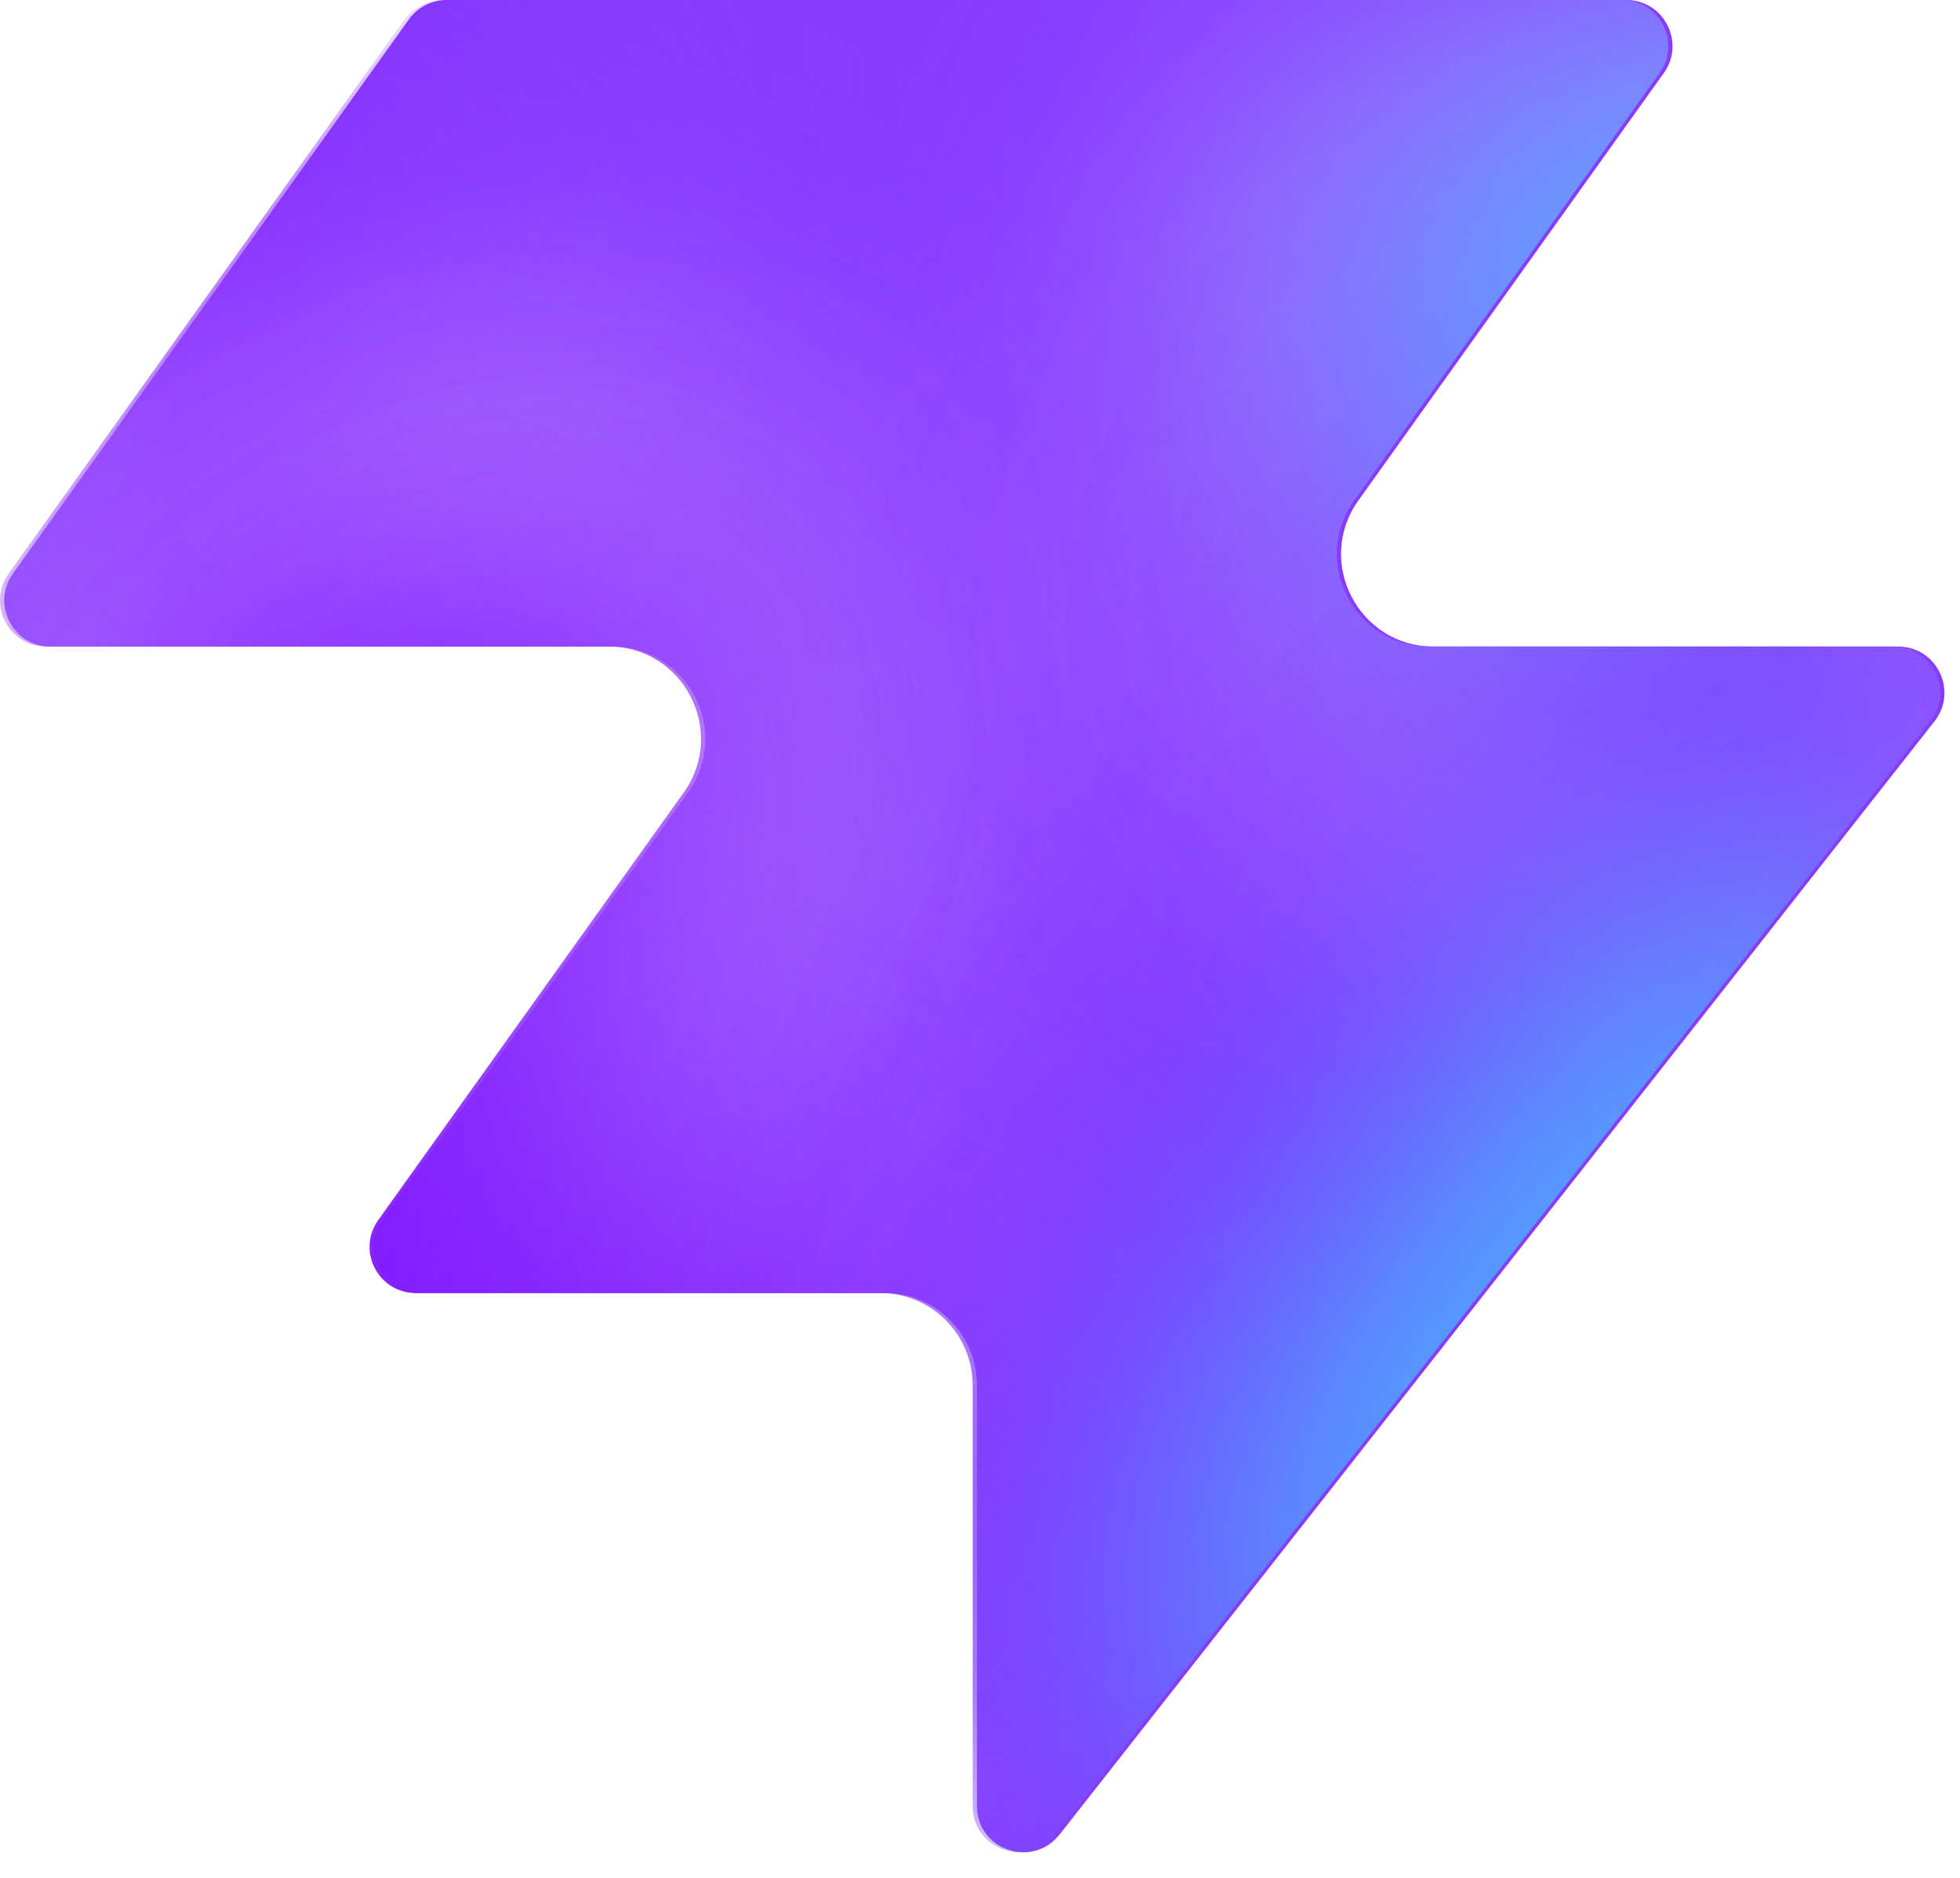
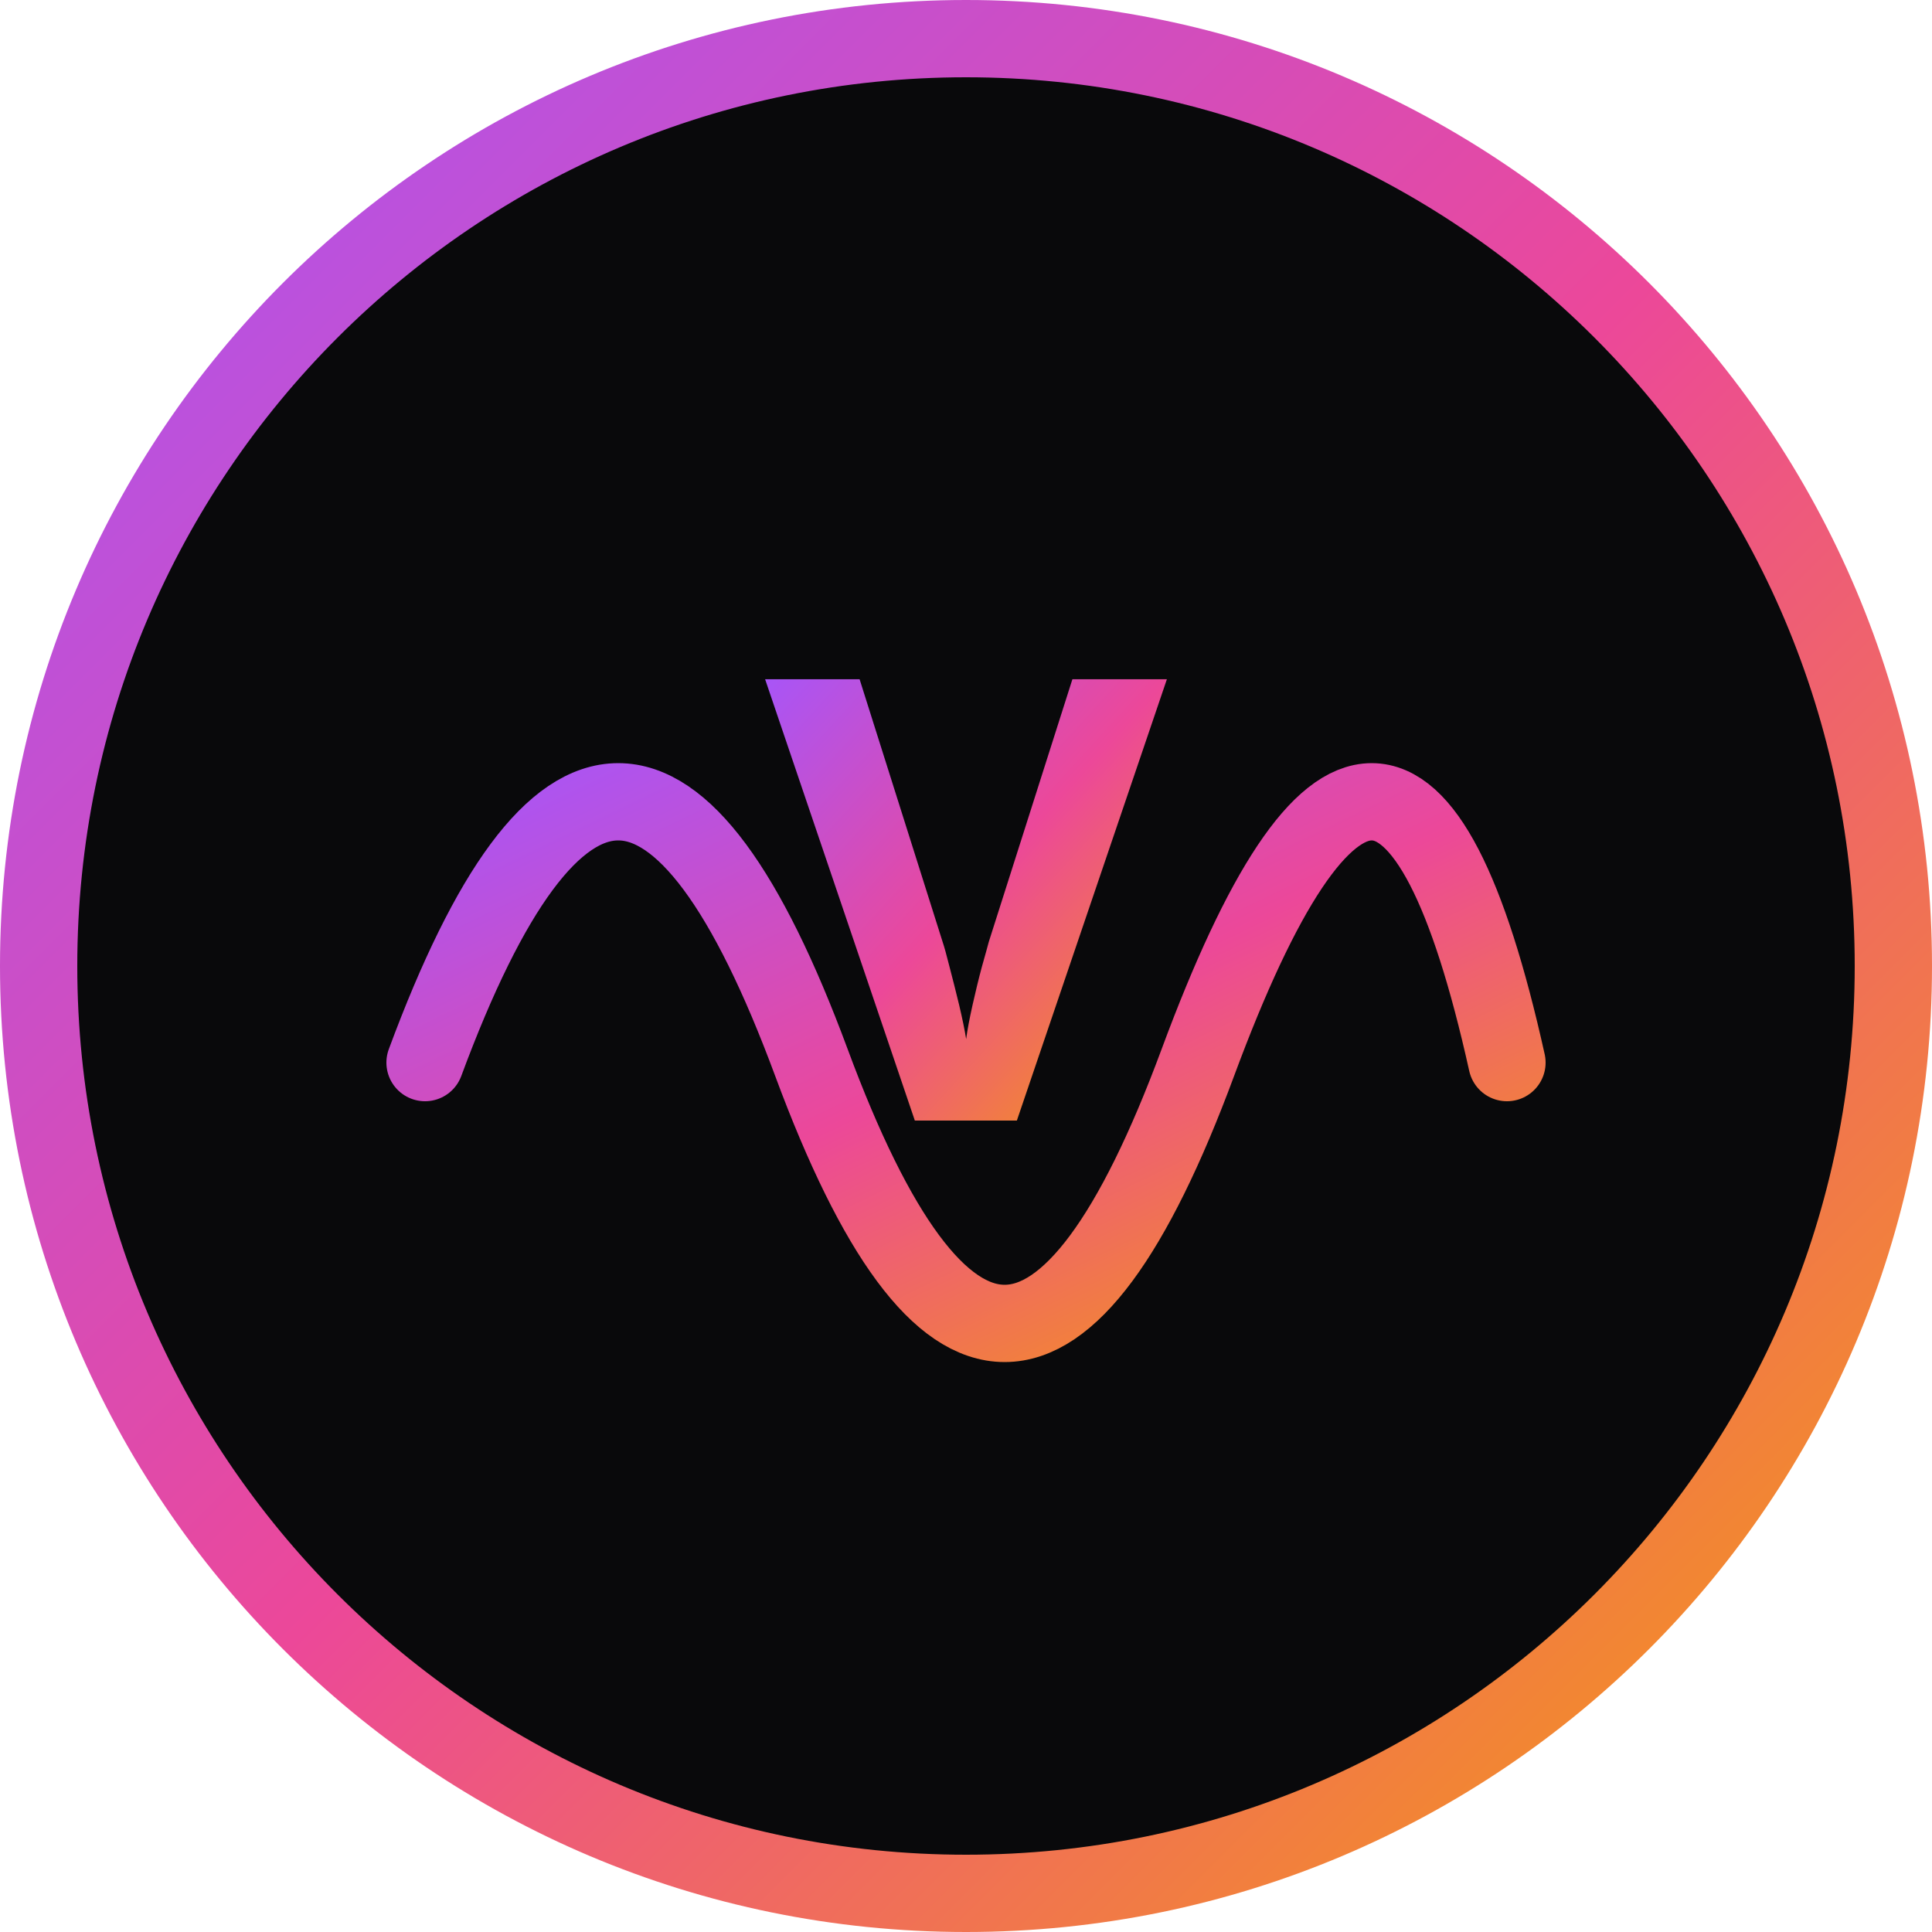
- <svg xmlns="http://www.w3.org/2000/svg" width="48" height="46" fill="none" viewBox="0 0 48 46">
-   <path fill="#863bff" d="M25.946 44.938c-.664.845-2.021.375-2.021-.698V33.937a2.26 2.26 0 0 0-2.262-2.262H10.287c-.92 0-1.456-1.04-.92-1.788l7.48-10.471c1.07-1.497 0-3.578-1.842-3.578H1.237c-.92 0-1.456-1.04-.92-1.788L10.013.474c.214-.297.556-.474.92-.474h28.894c.92 0 1.456 1.04.92 1.788l-7.48 10.471c-1.07 1.498 0 3.579 1.842 3.579h11.377c.943 0 1.473 1.088.89 1.83L25.947 44.94z" style="fill:#863bff;fill:color(display-p3 .525 .23 1);fill-opacity:1" />
-   <mask id="a" width="48" height="46" x="0" y="0" maskUnits="userSpaceOnUse" style="mask-type:alpha">
-     <path fill="#000" d="M25.842 44.938c-.664.844-2.021.375-2.021-.698V33.937a2.26 2.26 0 0 0-2.262-2.262H10.183c-.92 0-1.456-1.04-.92-1.788l7.48-10.471c1.07-1.498 0-3.579-1.842-3.579H1.133c-.92 0-1.456-1.04-.92-1.787L9.91.473c.214-.297.556-.474.92-.474h28.894c.92 0 1.456 1.04.92 1.788l-7.48 10.471c-1.07 1.498 0 3.578 1.842 3.578h11.377c.943 0 1.473 1.088.89 1.832L25.843 44.94z" style="fill:#000;fill-opacity:1" />
-   </mask>
-   <g mask="url(#a)">
-     <g filter="url(#b)">
-       <ellipse cx="5.508" cy="14.704" fill="#ede6ff" rx="5.508" ry="14.704" style="fill:#ede6ff;fill:color(display-p3 .927 .903 1);fill-opacity:1" transform="matrix(.00324 1 1 -.00324 -4.47 31.516)" />
-     </g>
-     <g filter="url(#c)">
-       <ellipse cx="10.399" cy="29.851" fill="#ede6ff" rx="10.399" ry="29.851" style="fill:#ede6ff;fill:color(display-p3 .927 .903 1);fill-opacity:1" transform="matrix(.00324 1 1 -.00324 -39.328 7.883)" />
-     </g>
-     <g filter="url(#d)">
-       <ellipse cx="5.508" cy="30.487" fill="#7e14ff" rx="5.508" ry="30.487" style="fill:#7e14ff;fill:color(display-p3 .492 .077 1);fill-opacity:1" transform="rotate(89.814 -25.913 -14.639)scale(1 -1)" />
-     </g>
-     <g filter="url(#e)">
-       <ellipse cx="5.508" cy="30.599" fill="#7e14ff" rx="5.508" ry="30.599" style="fill:#7e14ff;fill:color(display-p3 .492 .077 1);fill-opacity:1" transform="rotate(89.814 -32.644 -3.334)scale(1 -1)" />
-     </g>
-     <g filter="url(#f)">
-       <ellipse cx="5.508" cy="30.599" fill="#7e14ff" rx="5.508" ry="30.599" style="fill:#7e14ff;fill:color(display-p3 .492 .077 1);fill-opacity:1" transform="matrix(.00324 1 1 -.00324 -34.34 30.47)" />
-     </g>
-     <g filter="url(#g)">
-       <ellipse cx="14.072" cy="22.078" fill="#ede6ff" rx="14.072" ry="22.078" style="fill:#ede6ff;fill:color(display-p3 .927 .903 1);fill-opacity:1" transform="rotate(93.35 24.506 48.493)scale(-1 1)" />
-     </g>
-     <g filter="url(#h)">
-       <ellipse cx="3.47" cy="21.501" fill="#7e14ff" rx="3.47" ry="21.501" style="fill:#7e14ff;fill:color(display-p3 .492 .077 1);fill-opacity:1" transform="rotate(89.009 28.708 47.59)scale(-1 1)" />
-     </g>
-     <g filter="url(#i)">
-       <ellipse cx="3.47" cy="21.501" fill="#7e14ff" rx="3.47" ry="21.501" style="fill:#7e14ff;fill:color(display-p3 .492 .077 1);fill-opacity:1" transform="rotate(89.009 28.708 47.59)scale(-1 1)" />
-     </g>
-     <g filter="url(#j)">
-       <ellipse cx=".387" cy="8.972" fill="#7e14ff" rx="4.407" ry="29.108" style="fill:#7e14ff;fill:color(display-p3 .492 .077 1);fill-opacity:1" transform="rotate(39.51 .387 8.972)" />
-     </g>
-     <g filter="url(#k)">
-       <ellipse cx="47.523" cy="-6.092" fill="#7e14ff" rx="4.407" ry="29.108" style="fill:#7e14ff;fill:color(display-p3 .492 .077 1);fill-opacity:1" transform="rotate(37.892 47.523 -6.092)" />
-     </g>
-     <g filter="url(#l)">
-       <ellipse cx="41.412" cy="6.333" fill="#47bfff" rx="5.971" ry="9.665" style="fill:#47bfff;fill:color(display-p3 .28 .748 1);fill-opacity:1" transform="rotate(37.892 41.412 6.333)" />
-     </g>
-     <g filter="url(#m)">
-       <ellipse cx="-1.879" cy="38.332" fill="#7e14ff" rx="4.407" ry="29.108" style="fill:#7e14ff;fill:color(display-p3 .492 .077 1);fill-opacity:1" transform="rotate(37.892 -1.88 38.332)" />
-     </g>
-     <g filter="url(#n)">
-       <ellipse cx="-1.879" cy="38.332" fill="#7e14ff" rx="4.407" ry="29.108" style="fill:#7e14ff;fill:color(display-p3 .492 .077 1);fill-opacity:1" transform="rotate(37.892 -1.88 38.332)" />
-     </g>
-     <g filter="url(#o)">
-       <ellipse cx="35.651" cy="29.907" fill="#7e14ff" rx="4.407" ry="29.108" style="fill:#7e14ff;fill:color(display-p3 .492 .077 1);fill-opacity:1" transform="rotate(37.892 35.651 29.907)" />
-     </g>
-     <g filter="url(#p)">
-       <ellipse cx="38.418" cy="32.4" fill="#47bfff" rx="5.971" ry="15.297" style="fill:#47bfff;fill:color(display-p3 .28 .748 1);fill-opacity:1" transform="rotate(37.892 38.418 32.4)" />
-     </g>
-   </g>
+ <svg xmlns="http://www.w3.org/2000/svg" viewBox="0 0 100 100">
  <defs>
-     <filter id="b" width="60.045" height="41.654" x="-19.77" y="16.149" color-interpolation-filters="sRGB" filterUnits="userSpaceOnUse">
-       <feFlood flood-opacity="0" result="BackgroundImageFix" />
-       <feBlend in="SourceGraphic" in2="BackgroundImageFix" result="shape" />
-       <feGaussianBlur result="effect1_foregroundBlur_2002_17158" stdDeviation="7.659" />
-     </filter>
-     <filter id="c" width="90.34" height="51.437" x="-54.613" y="-7.533" color-interpolation-filters="sRGB" filterUnits="userSpaceOnUse">
-       <feFlood flood-opacity="0" result="BackgroundImageFix" />
-       <feBlend in="SourceGraphic" in2="BackgroundImageFix" result="shape" />
-       <feGaussianBlur result="effect1_foregroundBlur_2002_17158" stdDeviation="7.659" />
-     </filter>
-     <filter id="d" width="79.355" height="29.4" x="-49.64" y="2.03" color-interpolation-filters="sRGB" filterUnits="userSpaceOnUse">
-       <feFlood flood-opacity="0" result="BackgroundImageFix" />
-       <feBlend in="SourceGraphic" in2="BackgroundImageFix" result="shape" />
-       <feGaussianBlur result="effect1_foregroundBlur_2002_17158" stdDeviation="4.596" />
-     </filter>
-     <filter id="e" width="79.579" height="29.4" x="-45.045" y="20.029" color-interpolation-filters="sRGB" filterUnits="userSpaceOnUse">
-       <feFlood flood-opacity="0" result="BackgroundImageFix" />
-       <feBlend in="SourceGraphic" in2="BackgroundImageFix" result="shape" />
-       <feGaussianBlur result="effect1_foregroundBlur_2002_17158" stdDeviation="4.596" />
-     </filter>
-     <filter id="f" width="79.579" height="29.4" x="-43.513" y="21.178" color-interpolation-filters="sRGB" filterUnits="userSpaceOnUse">
-       <feFlood flood-opacity="0" result="BackgroundImageFix" />
-       <feBlend in="SourceGraphic" in2="BackgroundImageFix" result="shape" />
-       <feGaussianBlur result="effect1_foregroundBlur_2002_17158" stdDeviation="4.596" />
-     </filter>
-     <filter id="g" width="74.749" height="58.852" x="15.756" y="-17.901" color-interpolation-filters="sRGB" filterUnits="userSpaceOnUse">
-       <feFlood flood-opacity="0" result="BackgroundImageFix" />
-       <feBlend in="SourceGraphic" in2="BackgroundImageFix" result="shape" />
-       <feGaussianBlur result="effect1_foregroundBlur_2002_17158" stdDeviation="7.659" />
-     </filter>
-     <filter id="h" width="61.377" height="25.362" x="23.548" y="2.284" color-interpolation-filters="sRGB" filterUnits="userSpaceOnUse">
-       <feFlood flood-opacity="0" result="BackgroundImageFix" />
-       <feBlend in="SourceGraphic" in2="BackgroundImageFix" result="shape" />
-       <feGaussianBlur result="effect1_foregroundBlur_2002_17158" stdDeviation="4.596" />
-     </filter>
-     <filter id="i" width="61.377" height="25.362" x="23.548" y="2.284" color-interpolation-filters="sRGB" filterUnits="userSpaceOnUse">
-       <feFlood flood-opacity="0" result="BackgroundImageFix" />
-       <feBlend in="SourceGraphic" in2="BackgroundImageFix" result="shape" />
-       <feGaussianBlur result="effect1_foregroundBlur_2002_17158" stdDeviation="4.596" />
-     </filter>
-     <filter id="j" width="56.045" height="63.649" x="-27.636" y="-22.853" color-interpolation-filters="sRGB" filterUnits="userSpaceOnUse">
-       <feFlood flood-opacity="0" result="BackgroundImageFix" />
-       <feBlend in="SourceGraphic" in2="BackgroundImageFix" result="shape" />
-       <feGaussianBlur result="effect1_foregroundBlur_2002_17158" stdDeviation="4.596" />
-     </filter>
-     <filter id="k" width="54.814" height="64.646" x="20.116" y="-38.415" color-interpolation-filters="sRGB" filterUnits="userSpaceOnUse">
-       <feFlood flood-opacity="0" result="BackgroundImageFix" />
-       <feBlend in="SourceGraphic" in2="BackgroundImageFix" result="shape" />
-       <feGaussianBlur result="effect1_foregroundBlur_2002_17158" stdDeviation="4.596" />
-     </filter>
-     <filter id="l" width="33.541" height="35.313" x="24.641" y="-11.323" color-interpolation-filters="sRGB" filterUnits="userSpaceOnUse">
-       <feFlood flood-opacity="0" result="BackgroundImageFix" />
-       <feBlend in="SourceGraphic" in2="BackgroundImageFix" result="shape" />
-       <feGaussianBlur result="effect1_foregroundBlur_2002_17158" stdDeviation="4.596" />
-     </filter>
-     <filter id="m" width="54.814" height="64.646" x="-29.286" y="6.009" color-interpolation-filters="sRGB" filterUnits="userSpaceOnUse">
-       <feFlood flood-opacity="0" result="BackgroundImageFix" />
-       <feBlend in="SourceGraphic" in2="BackgroundImageFix" result="shape" />
-       <feGaussianBlur result="effect1_foregroundBlur_2002_17158" stdDeviation="4.596" />
-     </filter>
-     <filter id="n" width="54.814" height="64.646" x="-29.286" y="6.009" color-interpolation-filters="sRGB" filterUnits="userSpaceOnUse">
-       <feFlood flood-opacity="0" result="BackgroundImageFix" />
-       <feBlend in="SourceGraphic" in2="BackgroundImageFix" result="shape" />
-       <feGaussianBlur result="effect1_foregroundBlur_2002_17158" stdDeviation="4.596" />
-     </filter>
-     <filter id="o" width="54.814" height="64.646" x="8.244" y="-2.416" color-interpolation-filters="sRGB" filterUnits="userSpaceOnUse">
-       <feFlood flood-opacity="0" result="BackgroundImageFix" />
-       <feBlend in="SourceGraphic" in2="BackgroundImageFix" result="shape" />
-       <feGaussianBlur result="effect1_foregroundBlur_2002_17158" stdDeviation="4.596" />
-     </filter>
-     <filter id="p" width="39.409" height="43.623" x="18.713" y="10.588" color-interpolation-filters="sRGB" filterUnits="userSpaceOnUse">
-       <feFlood flood-opacity="0" result="BackgroundImageFix" />
-       <feBlend in="SourceGraphic" in2="BackgroundImageFix" result="shape" />
-       <feGaussianBlur result="effect1_foregroundBlur_2002_17158" stdDeviation="4.596" />
-     </filter>
+     <linearGradient id="g" x1="0%" y1="0%" x2="100%" y2="100%">
+       <stop offset="0%" stop-color="#a855f7" />
+       <stop offset="50%" stop-color="#ec4899" />
+       <stop offset="100%" stop-color="#f59e0b" />
+     </linearGradient>
  </defs>
+   <circle cx="50" cy="50" r="48" fill="#09090b" stroke="url(#g)" stroke-width="4" />
+   <path d="M22 55 Q32 28 42 55 T62 55 T78 55" stroke="url(#g)" stroke-width="4" stroke-linecap="round" fill="none" />
+   <text x="50" y="58" text-anchor="middle" fill="url(#g)" font-size="32" font-weight="800" font-family="system-ui,sans-serif">V</text>
</svg>
